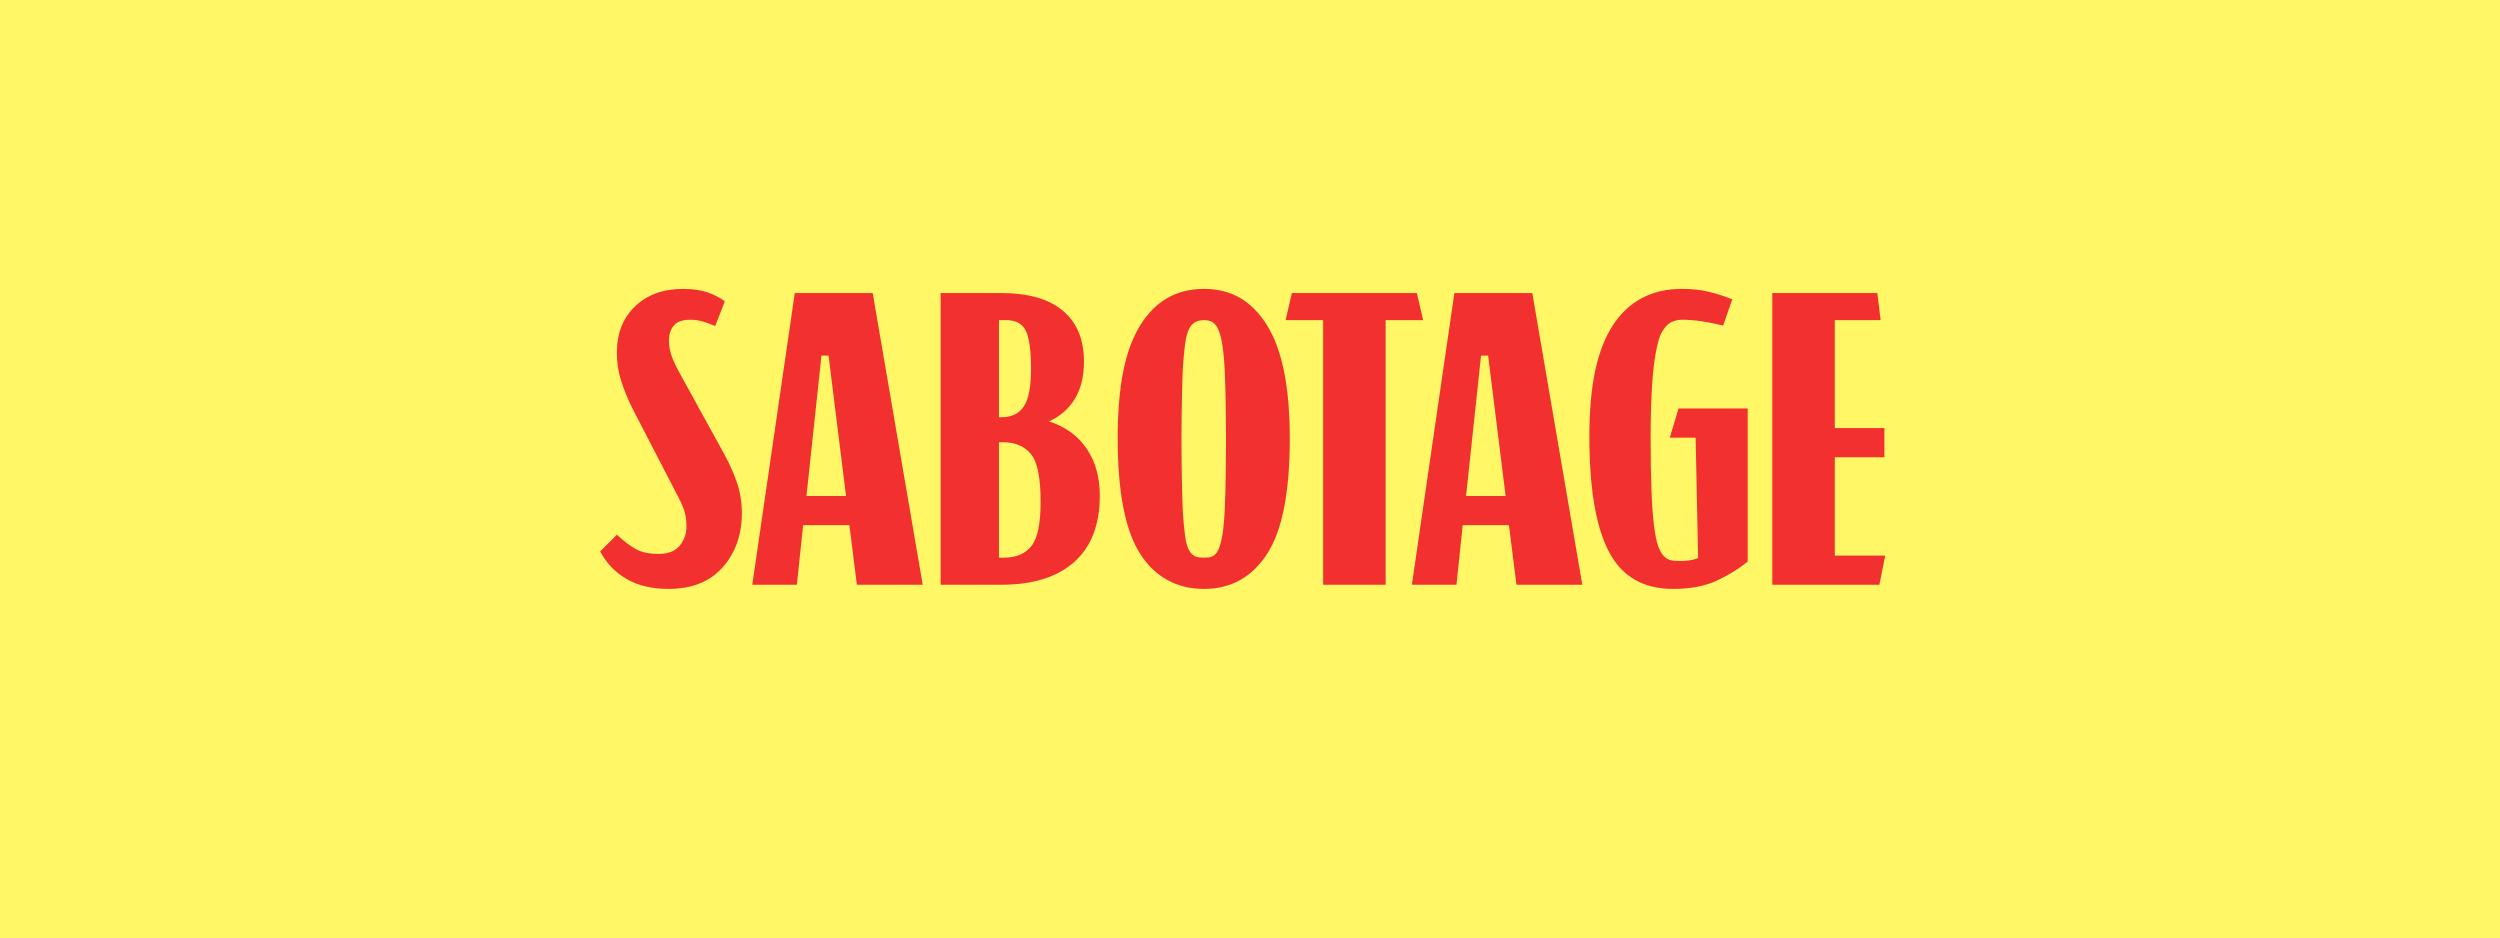
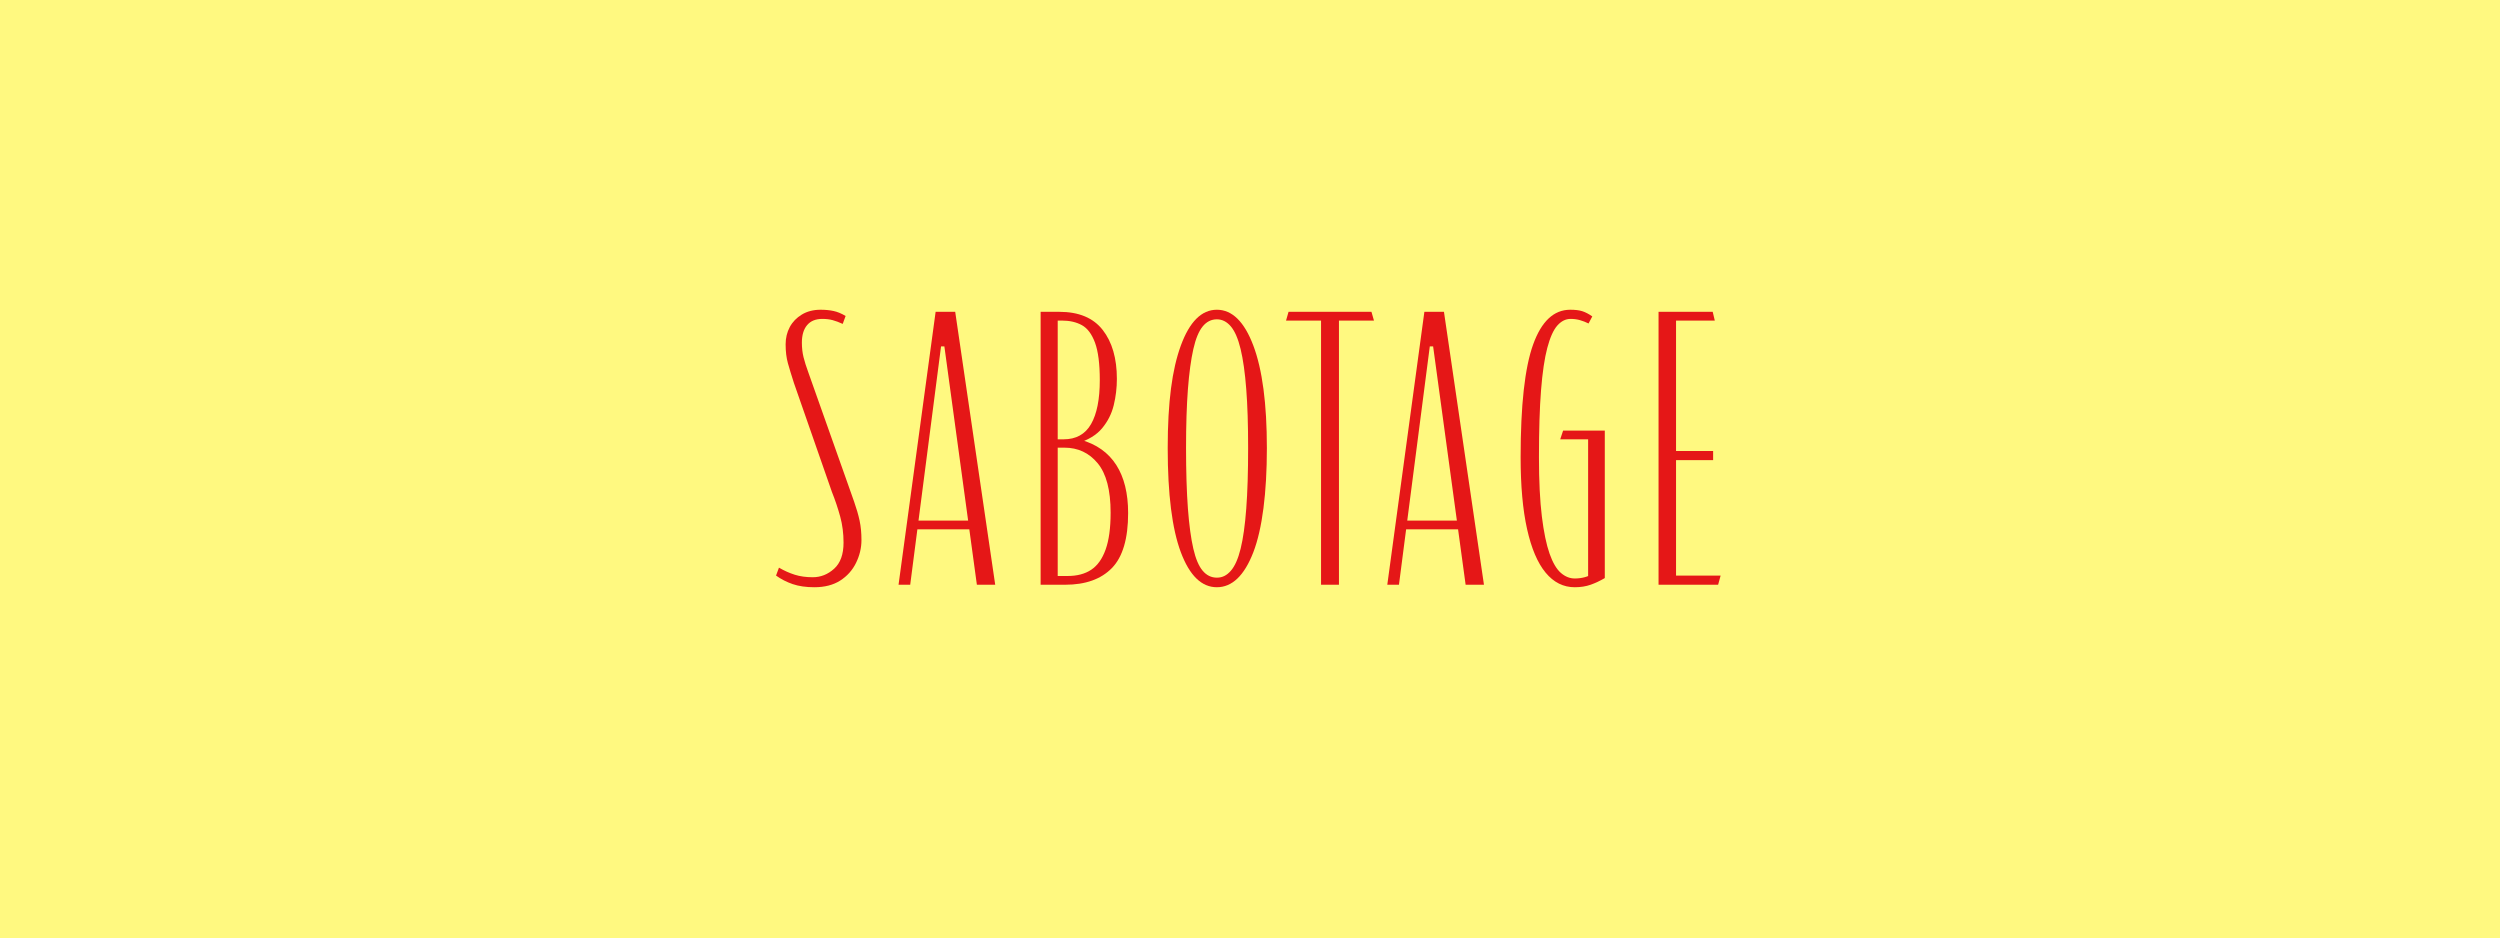
<svg xmlns="http://www.w3.org/2000/svg" id="Layer_1" viewBox="0 0 480 180">
  <defs>
    <style>
      .cls-1 {
-         fill: #f23030;
+         fill: #fff980;
      }

      .cls-2 {
-         fill: #fff766;
+         fill: #e51717;
      }
    </style>
  </defs>
-   <rect class="cls-2" y="-.18" width="480" height="180.35" />
+   <rect class="cls-1" y="-.18" width="480" height="180.35" />
  <g>
-     <path class="cls-1" d="M120.28,111.15c-2.19-1.28-3.87-3.04-5.04-5.28l3.2-3.2c1.33,1.23,2.55,2.15,3.64,2.76,1.09.61,2.57.92,4.44.92,1.76,0,3.08-.52,3.96-1.56.88-1.04,1.32-2.28,1.32-3.72,0-1.23-.16-2.29-.48-3.2-.32-.91-.75-1.84-1.28-2.8l-8.56-16.56c-.91-1.81-1.64-3.59-2.2-5.32-.56-1.73-.84-3.56-.84-5.48,0-3.68,1.16-6.64,3.48-8.88,2.32-2.24,5.4-3.36,9.24-3.36,1.92,0,3.53.24,4.84.72,1.31.48,2.36,1.04,3.16,1.68l-1.84,4.72c-.91-.37-1.72-.67-2.44-.88-.72-.21-1.51-.32-2.36-.32-1.49,0-2.55.37-3.16,1.12-.61.75-.92,1.68-.92,2.8s.16,2.05.48,2.96c.32.91.8,1.95,1.44,3.12l8.8,16c1.01,1.87,1.81,3.69,2.4,5.48.59,1.79.88,3.67.88,5.64,0,4.16-1.23,7.63-3.68,10.4-2.45,2.77-5.92,4.16-10.4,4.16-3.2,0-5.89-.64-8.08-1.92Z" />
-     <path class="cls-1" d="M164.52,112.27l-1.44-11.44h-8.88l-1.2,11.44h-8.56l8.16-56h14.96l9.6,56h-12.64ZM154.84,95.23h7.6l-3.36-26.96h-1.36l-2.88,26.96Z" />
-     <path class="cls-1" d="M180.6,56.27h11.6c5.23,0,9.19,1.13,11.88,3.4,2.69,2.27,4.04,5.51,4.04,9.72,0,2.88-.59,5.28-1.76,7.2-1.17,1.92-2.83,3.36-4.96,4.32,3.15,1.01,5.56,2.76,7.24,5.24,1.68,2.48,2.52,5.48,2.52,9,0,5.6-1.64,9.85-4.92,12.76-3.28,2.91-7.96,4.36-14.04,4.36h-11.6v-56ZM191.8,61.47v18.64h.48c1.97,0,3.41-.71,4.32-2.12.91-1.41,1.36-3.8,1.36-7.16s-.33-5.96-1-7.32c-.67-1.36-1.91-2.04-3.72-2.04h-1.44ZM192.76,107.07c2.35,0,4.11-.75,5.28-2.24,1.17-1.49,1.76-4.32,1.76-8.48,0-4.64-.63-7.71-1.88-9.2-1.25-1.49-3.03-2.24-5.32-2.24h-.8v22.16h.96Z" />
-     <path class="cls-1" d="M218.92,106.35c-2.88-4.48-4.32-11.87-4.32-22.16s1.44-17.05,4.32-21.72c2.88-4.67,6.96-7,12.24-7s9.21,2.33,12.12,7c2.91,4.67,4.36,11.91,4.36,21.72,0,10.29-1.45,17.68-4.36,22.16-2.91,4.48-6.95,6.72-12.12,6.72s-9.36-2.24-12.24-6.72ZM232.04,107.03c.27-.03.51-.09.72-.2.21-.11.41-.25.6-.44s.36-.44.52-.76c.16-.32.31-.71.44-1.16.13-.45.25-1,.36-1.64.11-.64.2-1.39.28-2.24.08-.85.15-1.81.2-2.88.05-1.07.09-2.25.12-3.56.03-1.31.05-2.77.08-4.4.03-1.63.04-3.4.04-5.32s-.01-3.59-.04-5.16c-.03-1.57-.05-3.03-.08-4.36-.03-1.33-.07-2.53-.12-3.6-.05-1.07-.12-2.03-.2-2.88-.08-.85-.17-1.61-.28-2.28-.11-.67-.23-1.24-.36-1.72-.13-.48-.28-.89-.44-1.24-.16-.35-.33-.63-.52-.84-.19-.21-.39-.39-.6-.52-.21-.13-.45-.23-.72-.28-.27-.05-.56-.08-.88-.08s-.61.03-.88.08c-.27.05-.52.15-.76.28-.24.13-.47.31-.68.52-.21.21-.4.49-.56.84-.16.35-.31.76-.44,1.24-.13.48-.24,1.05-.32,1.72-.08.67-.16,1.43-.24,2.28-.08.85-.15,1.81-.2,2.88-.05,1.07-.09,2.27-.12,3.6-.03,1.33-.05,2.79-.08,4.36-.03,1.57-.04,3.29-.04,5.16s.01,3.69.04,5.32c.03,1.63.05,3.09.08,4.4.03,1.31.07,2.49.12,3.56.05,1.07.12,2.03.2,2.88.08.85.16,1.6.24,2.24s.19,1.19.32,1.64c.13.45.28.84.44,1.16.16.32.35.57.56.76.21.19.44.33.68.44.24.11.49.17.76.2.27.03.56.04.88.04s.61-.01.88-.04Z" />
-     <path class="cls-1" d="M254.04,61.47h-7.2l1.2-5.2h24l1.2,5.2h-7.2v50.8h-12v-50.8Z" />
-     <path class="cls-1" d="M291.16,112.27l-1.44-11.44h-8.88l-1.2,11.44h-8.56l8.16-56h14.96l9.6,56h-12.64ZM281.48,95.23h7.6l-3.36-26.96h-1.36l-2.88,26.96Z" />
-     <path class="cls-1" d="M308.88,105.87c-2.48-4.8-3.72-12.16-3.72-22.08s1.52-16.79,4.56-21.4c3.04-4.61,7.44-6.92,13.2-6.92,1.97,0,3.71.19,5.2.56,1.49.37,2.99.85,4.48,1.44l-1.76,5.04c-1.49-.37-2.89-.65-4.2-.84-1.31-.19-2.52-.28-3.64-.28-.37,0-.75.04-1.12.12-.37.08-.72.2-1.04.36-.32.16-.61.39-.88.68-.27.29-.53.65-.8,1.08-.27.43-.49.96-.68,1.6-.19.64-.36,1.37-.52,2.2-.16.83-.31,1.79-.44,2.88-.13,1.09-.24,2.31-.32,3.64-.08,1.33-.15,2.81-.2,4.44-.05,1.63-.08,3.43-.08,5.4s.01,3.89.04,5.6c.03,1.71.07,3.27.12,4.68.05,1.41.12,2.68.2,3.8s.17,2.12.28,3c.11.88.23,1.65.36,2.32.13.67.29,1.25.48,1.76.19.51.39.92.6,1.24.21.32.44.59.68.8.24.21.51.37.8.48.29.11.61.17.96.2.35.03.71.04,1.08.04.69,0,1.32-.04,1.88-.12.56-.08,1.11-.23,1.64-.44l-.48-23.12h-4.96l1.68-5.6h13.28v29.36c-1.65,1.39-3.63,2.61-5.92,3.68-2.29,1.07-5.09,1.6-8.4,1.6-5.76,0-9.88-2.4-12.36-7.2Z" />
-     <path class="cls-1" d="M340.28,56.27h20.16l.64,5.2h-8.8v20.72h9.52v5.6h-9.52v18.88h9.68l-1.12,5.6h-20.56v-56Z" />
+     <path class="cls-2" d="M152.2,112.15c-1.17-.4-2.24-.95-3.2-1.64l.56-1.52c1.01.59,2.03,1.04,3.04,1.36,1.01.32,2.16.48,3.44.48,1.55,0,2.92-.55,4.12-1.64,1.2-1.09,1.8-2.76,1.8-5,0-1.76-.21-3.43-.64-5-.43-1.57-.96-3.16-1.6-4.76l-7.28-20.88c-.48-1.49-.87-2.76-1.16-3.8-.29-1.04-.44-2.25-.44-3.64,0-1.23.27-2.33.8-3.32.53-.99,1.31-1.79,2.32-2.4,1.01-.61,2.21-.92,3.6-.92.91,0,1.73.08,2.48.24.75.16,1.52.48,2.32.96l-.56,1.52c-.69-.32-1.33-.56-1.92-.72-.59-.16-1.25-.24-2-.24-1.28,0-2.25.4-2.92,1.2-.67.8-1,1.92-1,3.36,0,1.01.11,1.95.32,2.8.21.85.51,1.79.88,2.8l7.2,20.32c.64,1.81,1.19,3.36,1.64,4.64.45,1.28.8,2.48,1.04,3.6.24,1.12.36,2.37.36,3.76,0,1.49-.35,2.95-1.04,4.36-.69,1.41-1.71,2.55-3.04,3.4-1.33.85-2.99,1.28-4.96,1.28-1.6,0-2.99-.2-4.16-.6Z" />
+     <path class="cls-2" d="M187.56,112.27l-6.24-45.76h-.64l-5.92,45.76h-2.24l7.12-52.4h3.76l7.68,52.4h-3.52ZM175.16,101.63v-1.68h12v1.68h-12Z" />
+     <path class="cls-2" d="M199.8,59.87h3.6c3.73,0,6.51,1.16,8.32,3.48,1.81,2.32,2.72,5.45,2.72,9.4,0,1.71-.2,3.39-.6,5.04-.4,1.65-1.15,3.13-2.24,4.44-1.09,1.31-2.71,2.28-4.84,2.92l.72-.72c3.04.85,5.32,2.47,6.84,4.84,1.52,2.37,2.28,5.45,2.28,9.24,0,4.91-1.04,8.43-3.12,10.56-2.08,2.13-5.07,3.2-8.96,3.2h-4.72v-52.4ZM203.08,61.55v49.04h1.92c1.81,0,3.32-.4,4.52-1.2,1.2-.8,2.12-2.09,2.76-3.88.64-1.79.96-4.15.96-7.08,0-4.32-.83-7.48-2.48-9.48-1.65-2-3.79-3-6.4-3h-2v-1.6h1.84c2.4,0,4.16-.97,5.28-2.92,1.12-1.95,1.68-4.76,1.68-8.44,0-3.15-.31-5.55-.92-7.2-.61-1.65-1.45-2.77-2.52-3.36-1.07-.59-2.35-.88-3.84-.88h-.8Z" />
+     <path class="cls-2" d="M226.72,106.03c-1.68-4.48-2.52-11.15-2.52-20s.84-15.09,2.52-19.68c1.68-4.59,3.99-6.88,6.92-6.88s5.27,2.29,7,6.88c1.73,4.59,2.6,11.15,2.6,19.68s-.87,15.52-2.6,20c-1.73,4.48-4.07,6.72-7,6.72s-5.24-2.24-6.92-6.72ZM236.32,109.59c.77-.88,1.4-2.29,1.88-4.24.48-1.95.84-4.51,1.08-7.68.24-3.17.36-7.05.36-11.64s-.12-8.2-.36-11.32c-.24-3.12-.6-5.68-1.08-7.68-.48-2-1.11-3.45-1.88-4.36-.77-.91-1.67-1.36-2.68-1.36-1.07,0-1.97.45-2.72,1.36-.75.91-1.35,2.36-1.8,4.36-.45,2-.8,4.56-1.04,7.68s-.36,6.89-.36,11.32.12,8.47.36,11.64c.24,3.17.59,5.73,1.04,7.68.45,1.95,1.05,3.36,1.8,4.24.75.88,1.65,1.32,2.72,1.32s1.91-.44,2.68-1.32Z" />
+     <path class="cls-2" d="M253.64,61.55h-6.72l.48-1.68h15.92l.48,1.68h-6.72v50.72h-3.44v-50.72Z" />
+     <path class="cls-2" d="M281.4,112.27l-6.24-45.76h-.64l-5.92,45.76h-2.24l7.12-52.4h3.76l7.68,52.4h-3.52ZM269,101.63v-1.68h12v1.68h-12Z" />
+     <path class="cls-2" d="M296.76,109.95c-1.55-1.87-2.73-4.65-3.56-8.36-.83-3.71-1.24-8.31-1.24-13.8,0-9.97.8-17.19,2.4-21.64,1.6-4.45,3.97-6.68,7.12-6.68.96,0,1.73.09,2.32.28.59.19,1.23.52,1.92,1l-.72,1.36c-.53-.27-1.08-.48-1.64-.64-.56-.16-1.16-.24-1.8-.24-.96,0-1.81.43-2.56,1.28-.75.85-1.39,2.28-1.92,4.28-.53,2-.93,4.71-1.2,8.12-.27,3.41-.4,7.71-.4,12.88,0,4.59.19,8.39.56,11.4.37,3.01.87,5.39,1.48,7.12.61,1.73,1.33,2.96,2.16,3.68.83.72,1.72,1.08,2.68,1.08.64,0,1.27-.08,1.88-.24s1.24-.43,1.88-.8l-1.2,1.28v-26.96h-5.36l.56-1.68h8v28.32c-.91.53-1.81.96-2.72,1.28-.91.32-1.92.48-3.04.48-2.19,0-4.05-.93-5.6-2.8Z" />
+     <path class="cls-2" d="M318.44,59.87h10.4l.4,1.68h-7.44v48.96h8.56l-.48,1.76h-11.44v-52.4ZM320.6,86.59h8.32v1.76h-8.32v-1.76Z" />
  </g>
</svg>
